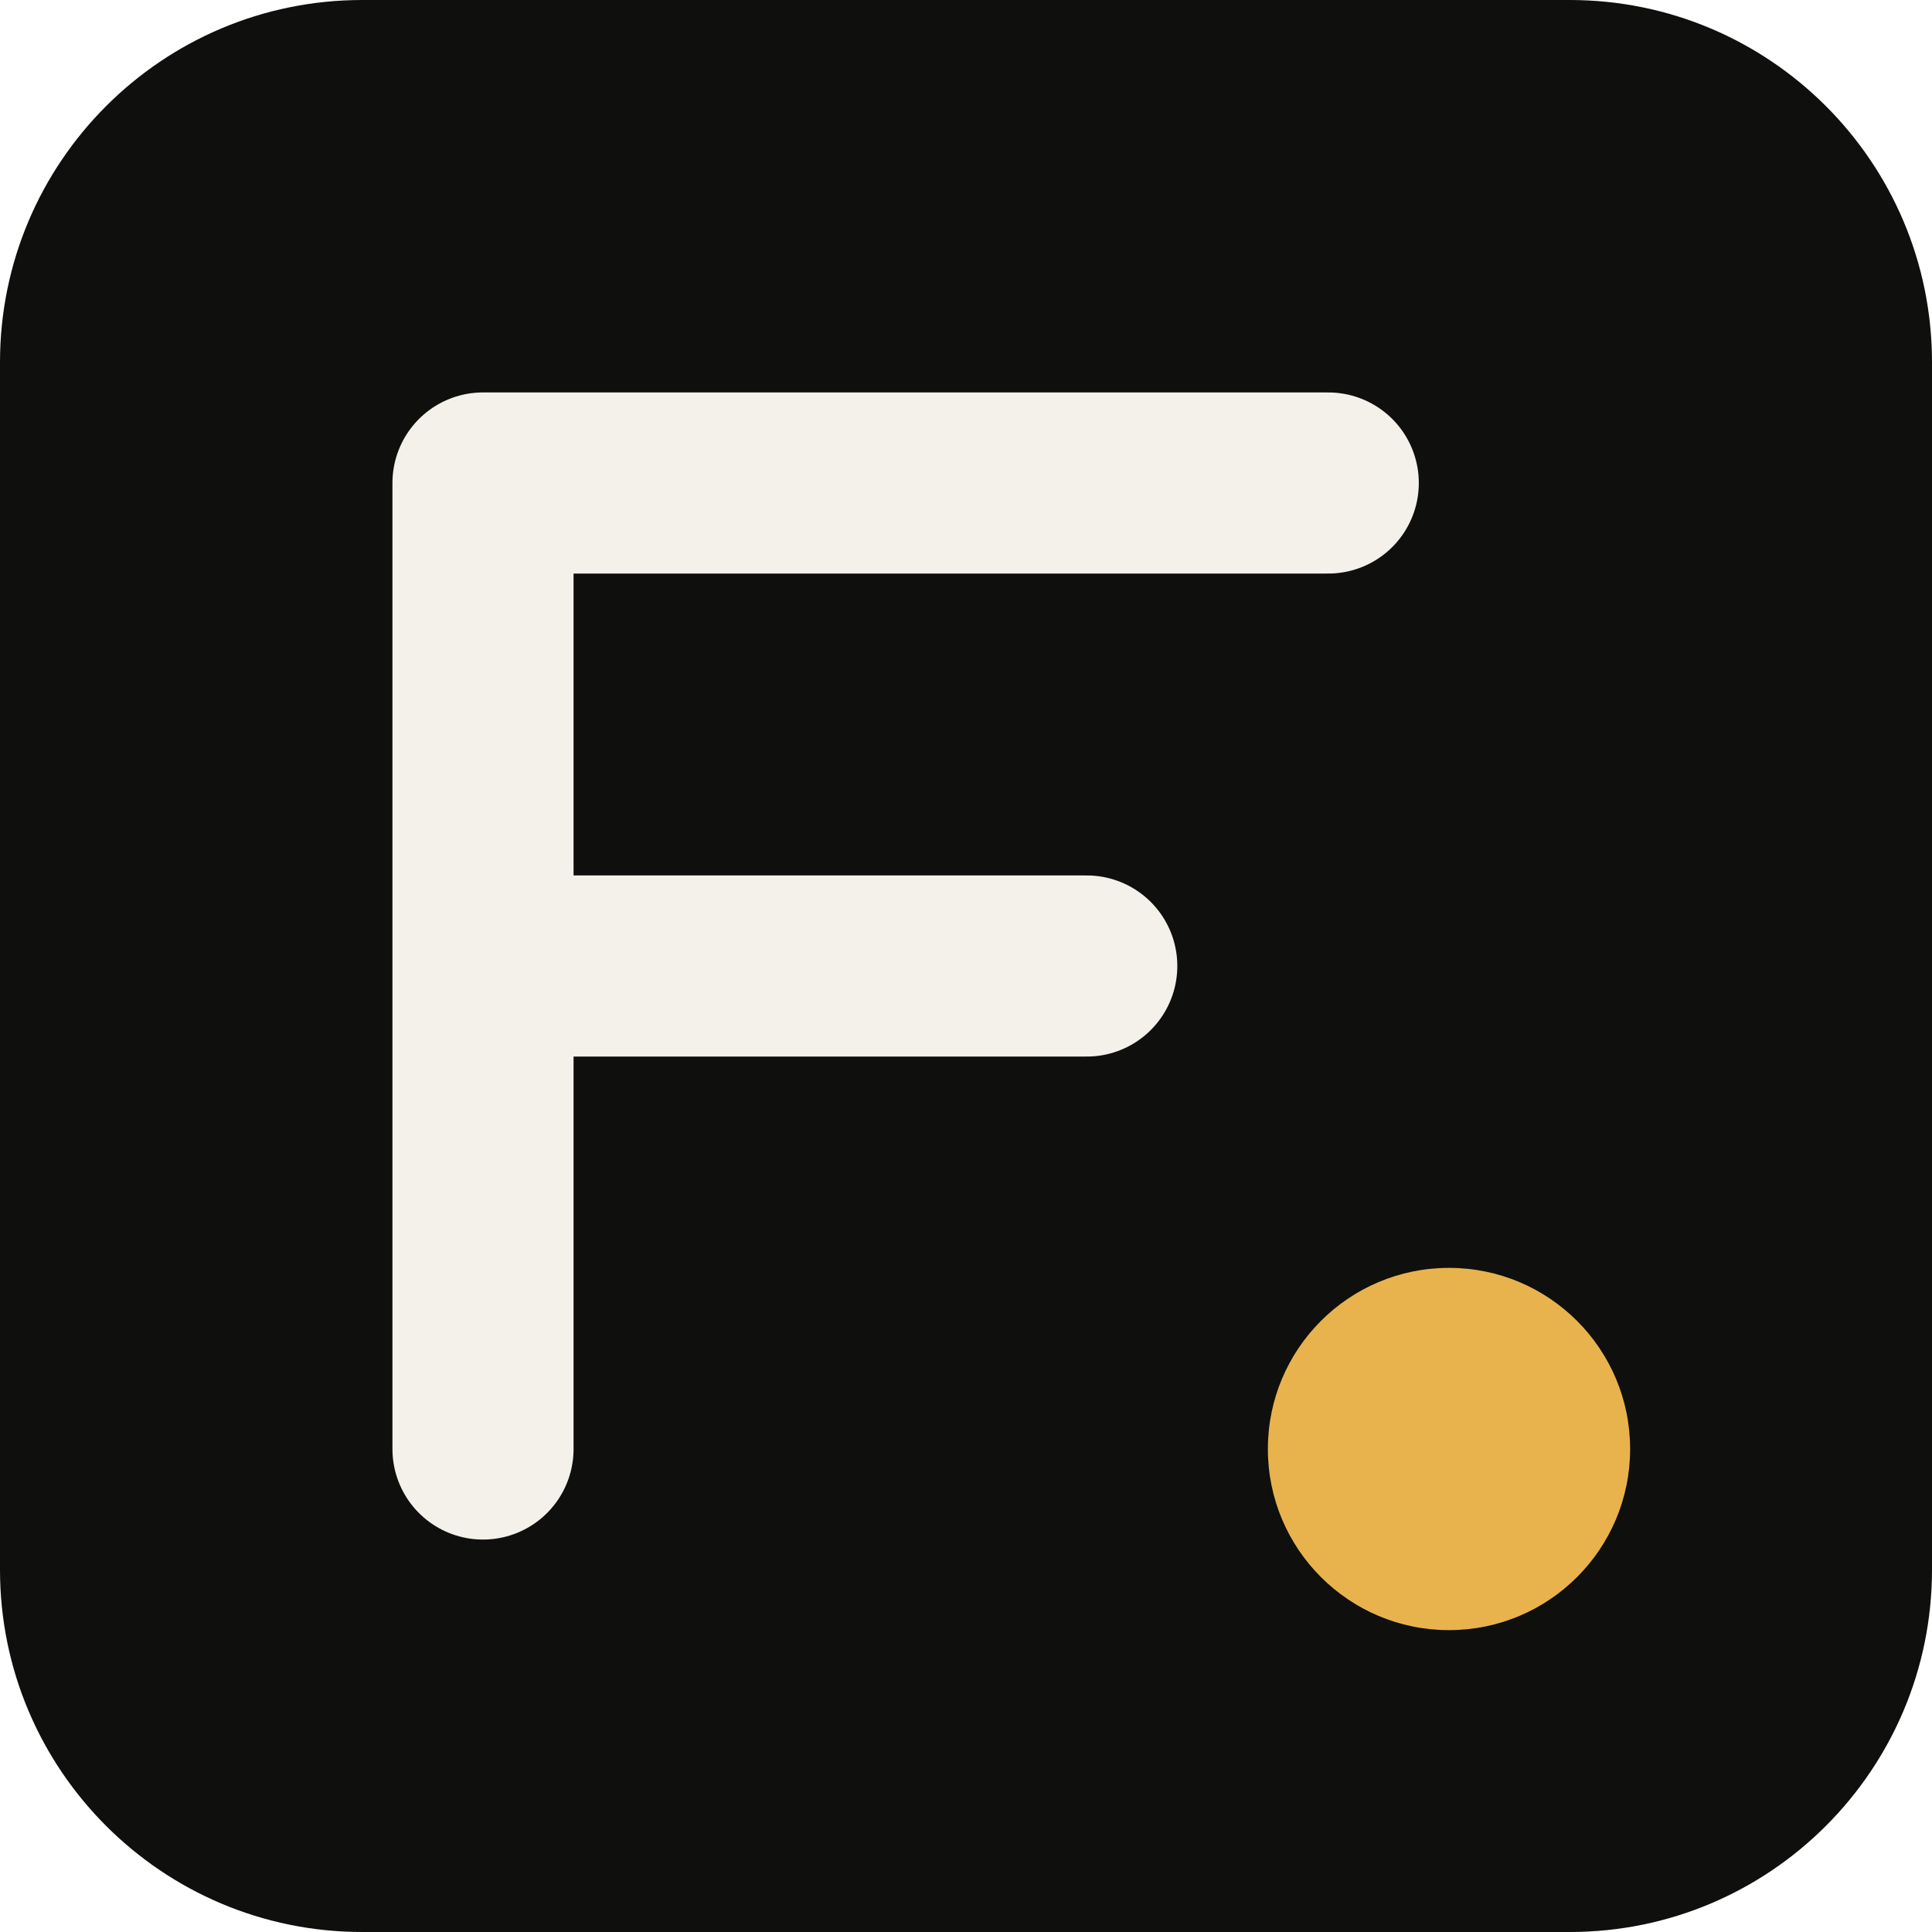
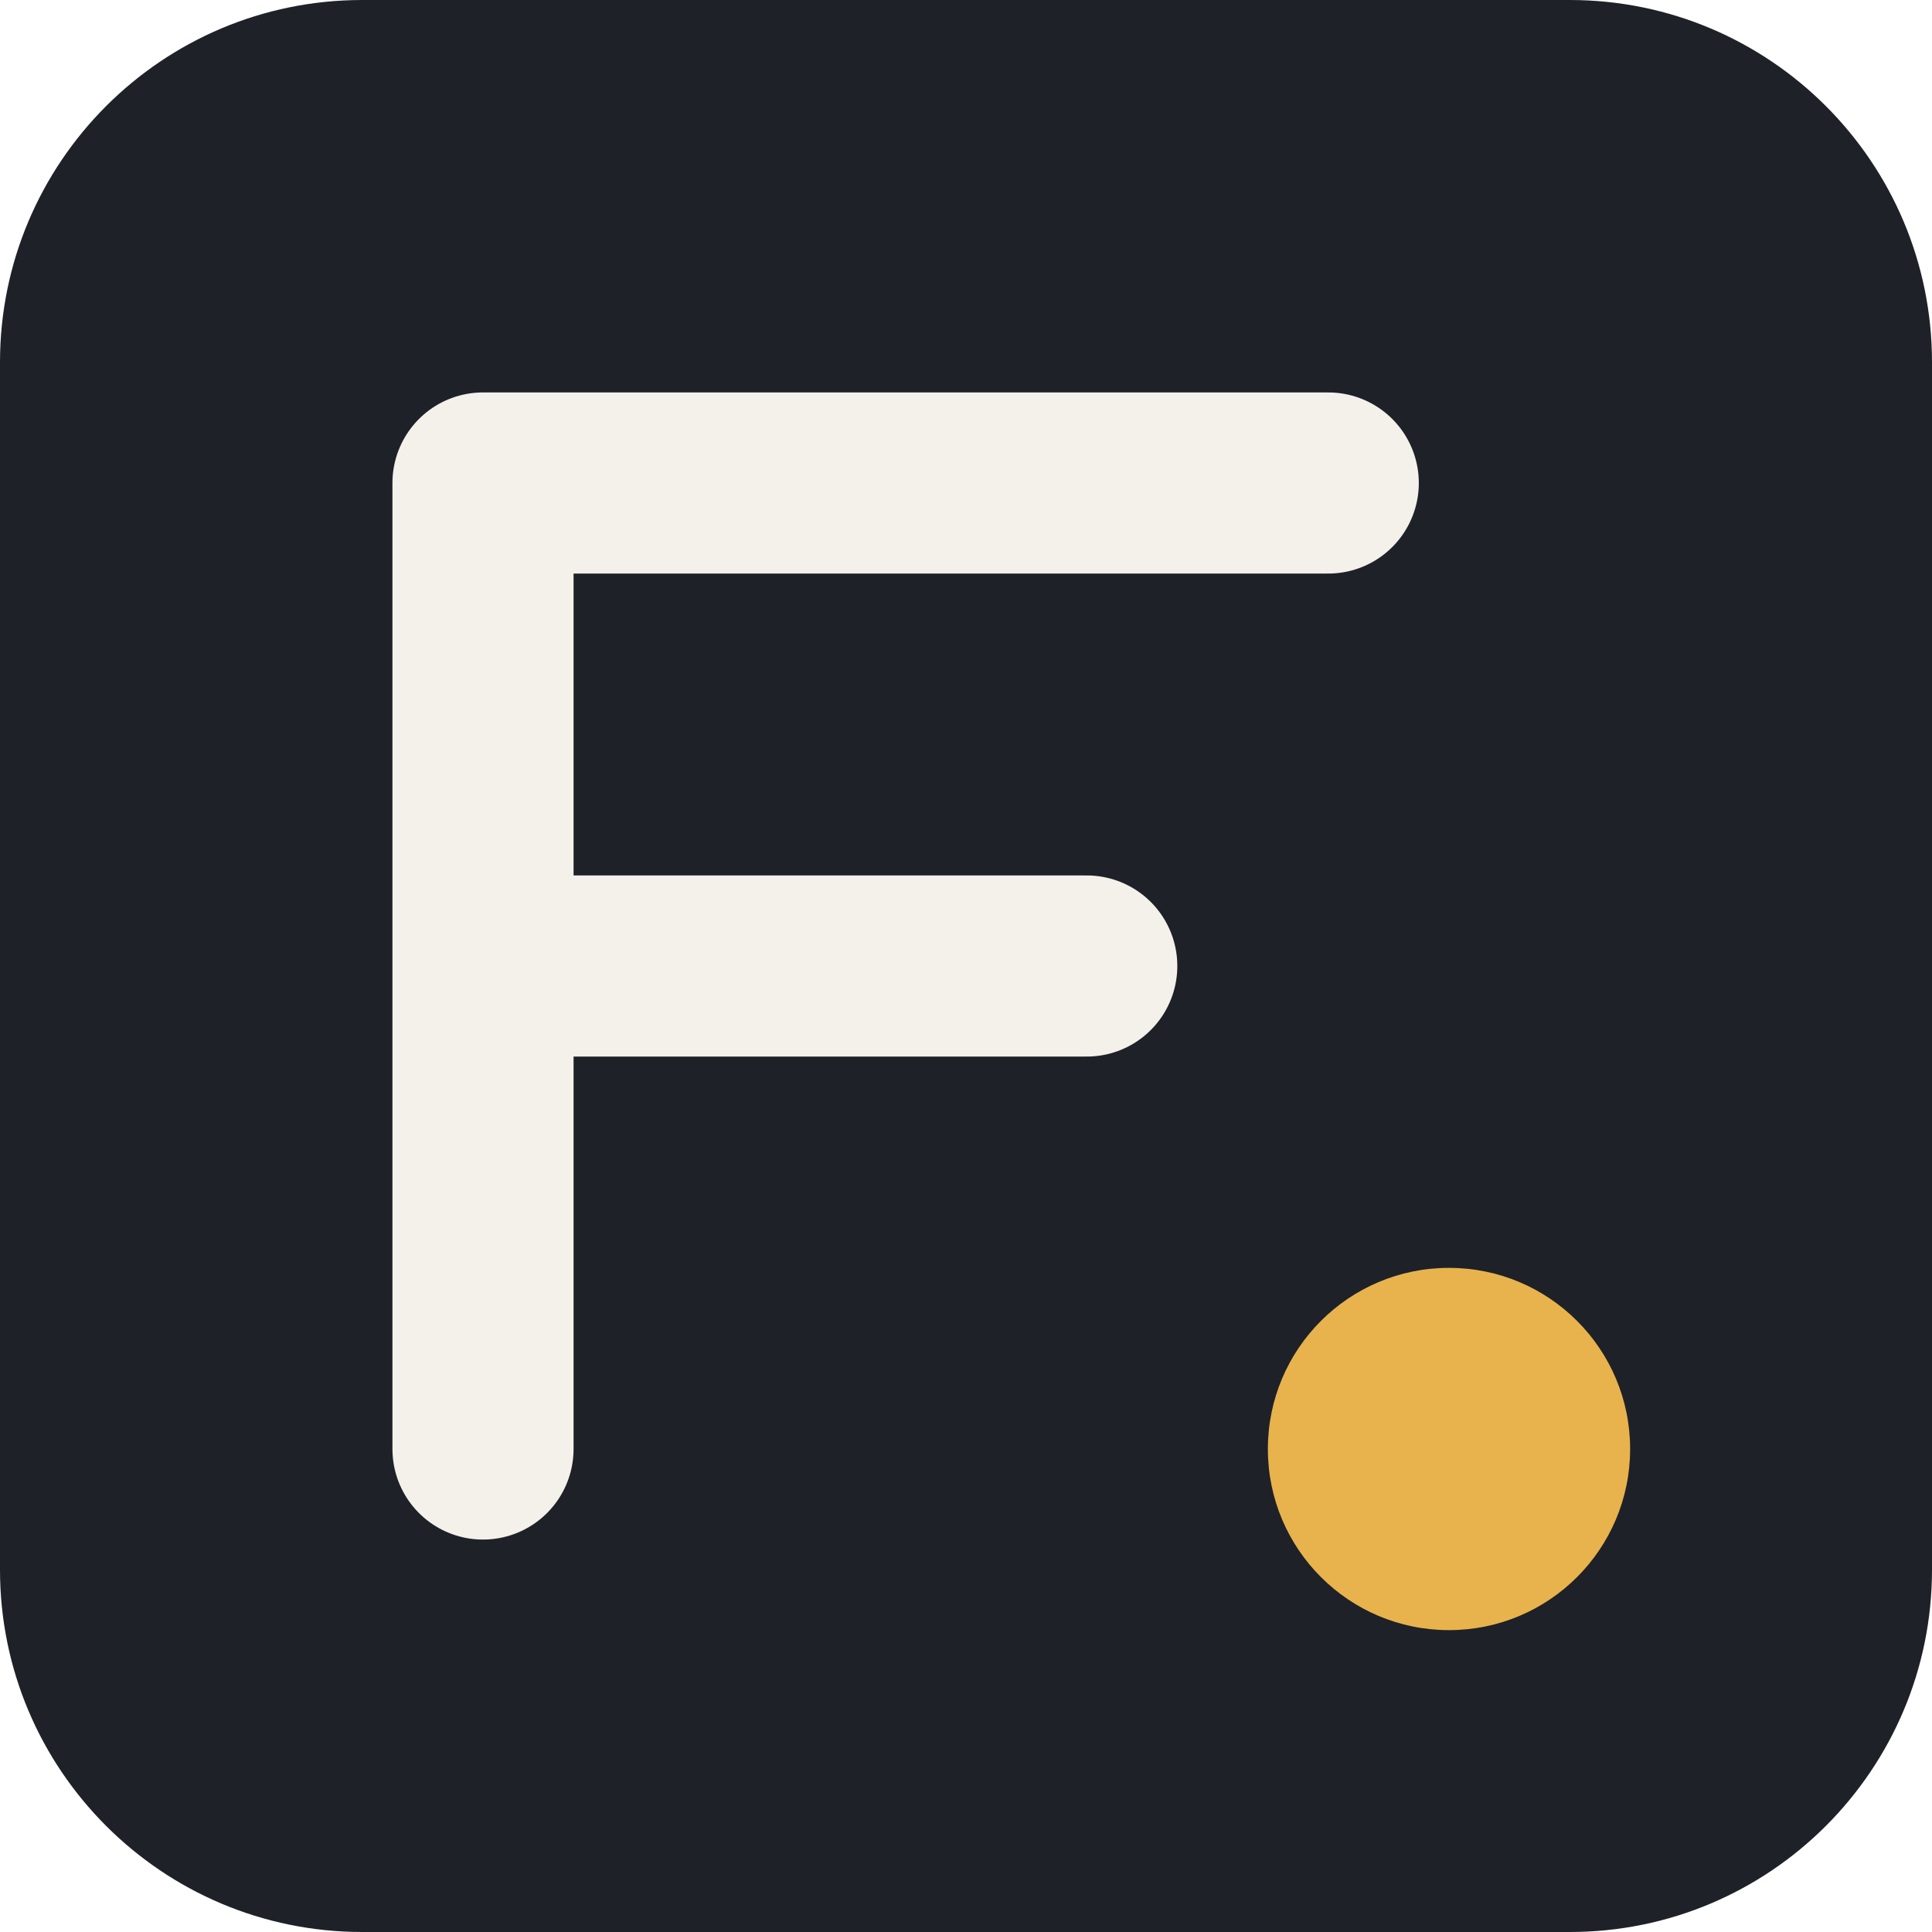
<svg xmlns="http://www.w3.org/2000/svg" viewBox="0 0 32 32">
-   <rect width="32" height="32" rx="6" fill="#0f0f0e" />
+   <rect width="32" height="32" rx="6" fill="#1e2128" />
  <path d="M8 24V8h14M8 16h10" fill="none" stroke="#f4f1ea" stroke-width="3" stroke-linecap="round" stroke-linejoin="round" />
  <circle cx="24" cy="24" r="3" fill="#e8b34d" />
</svg>
